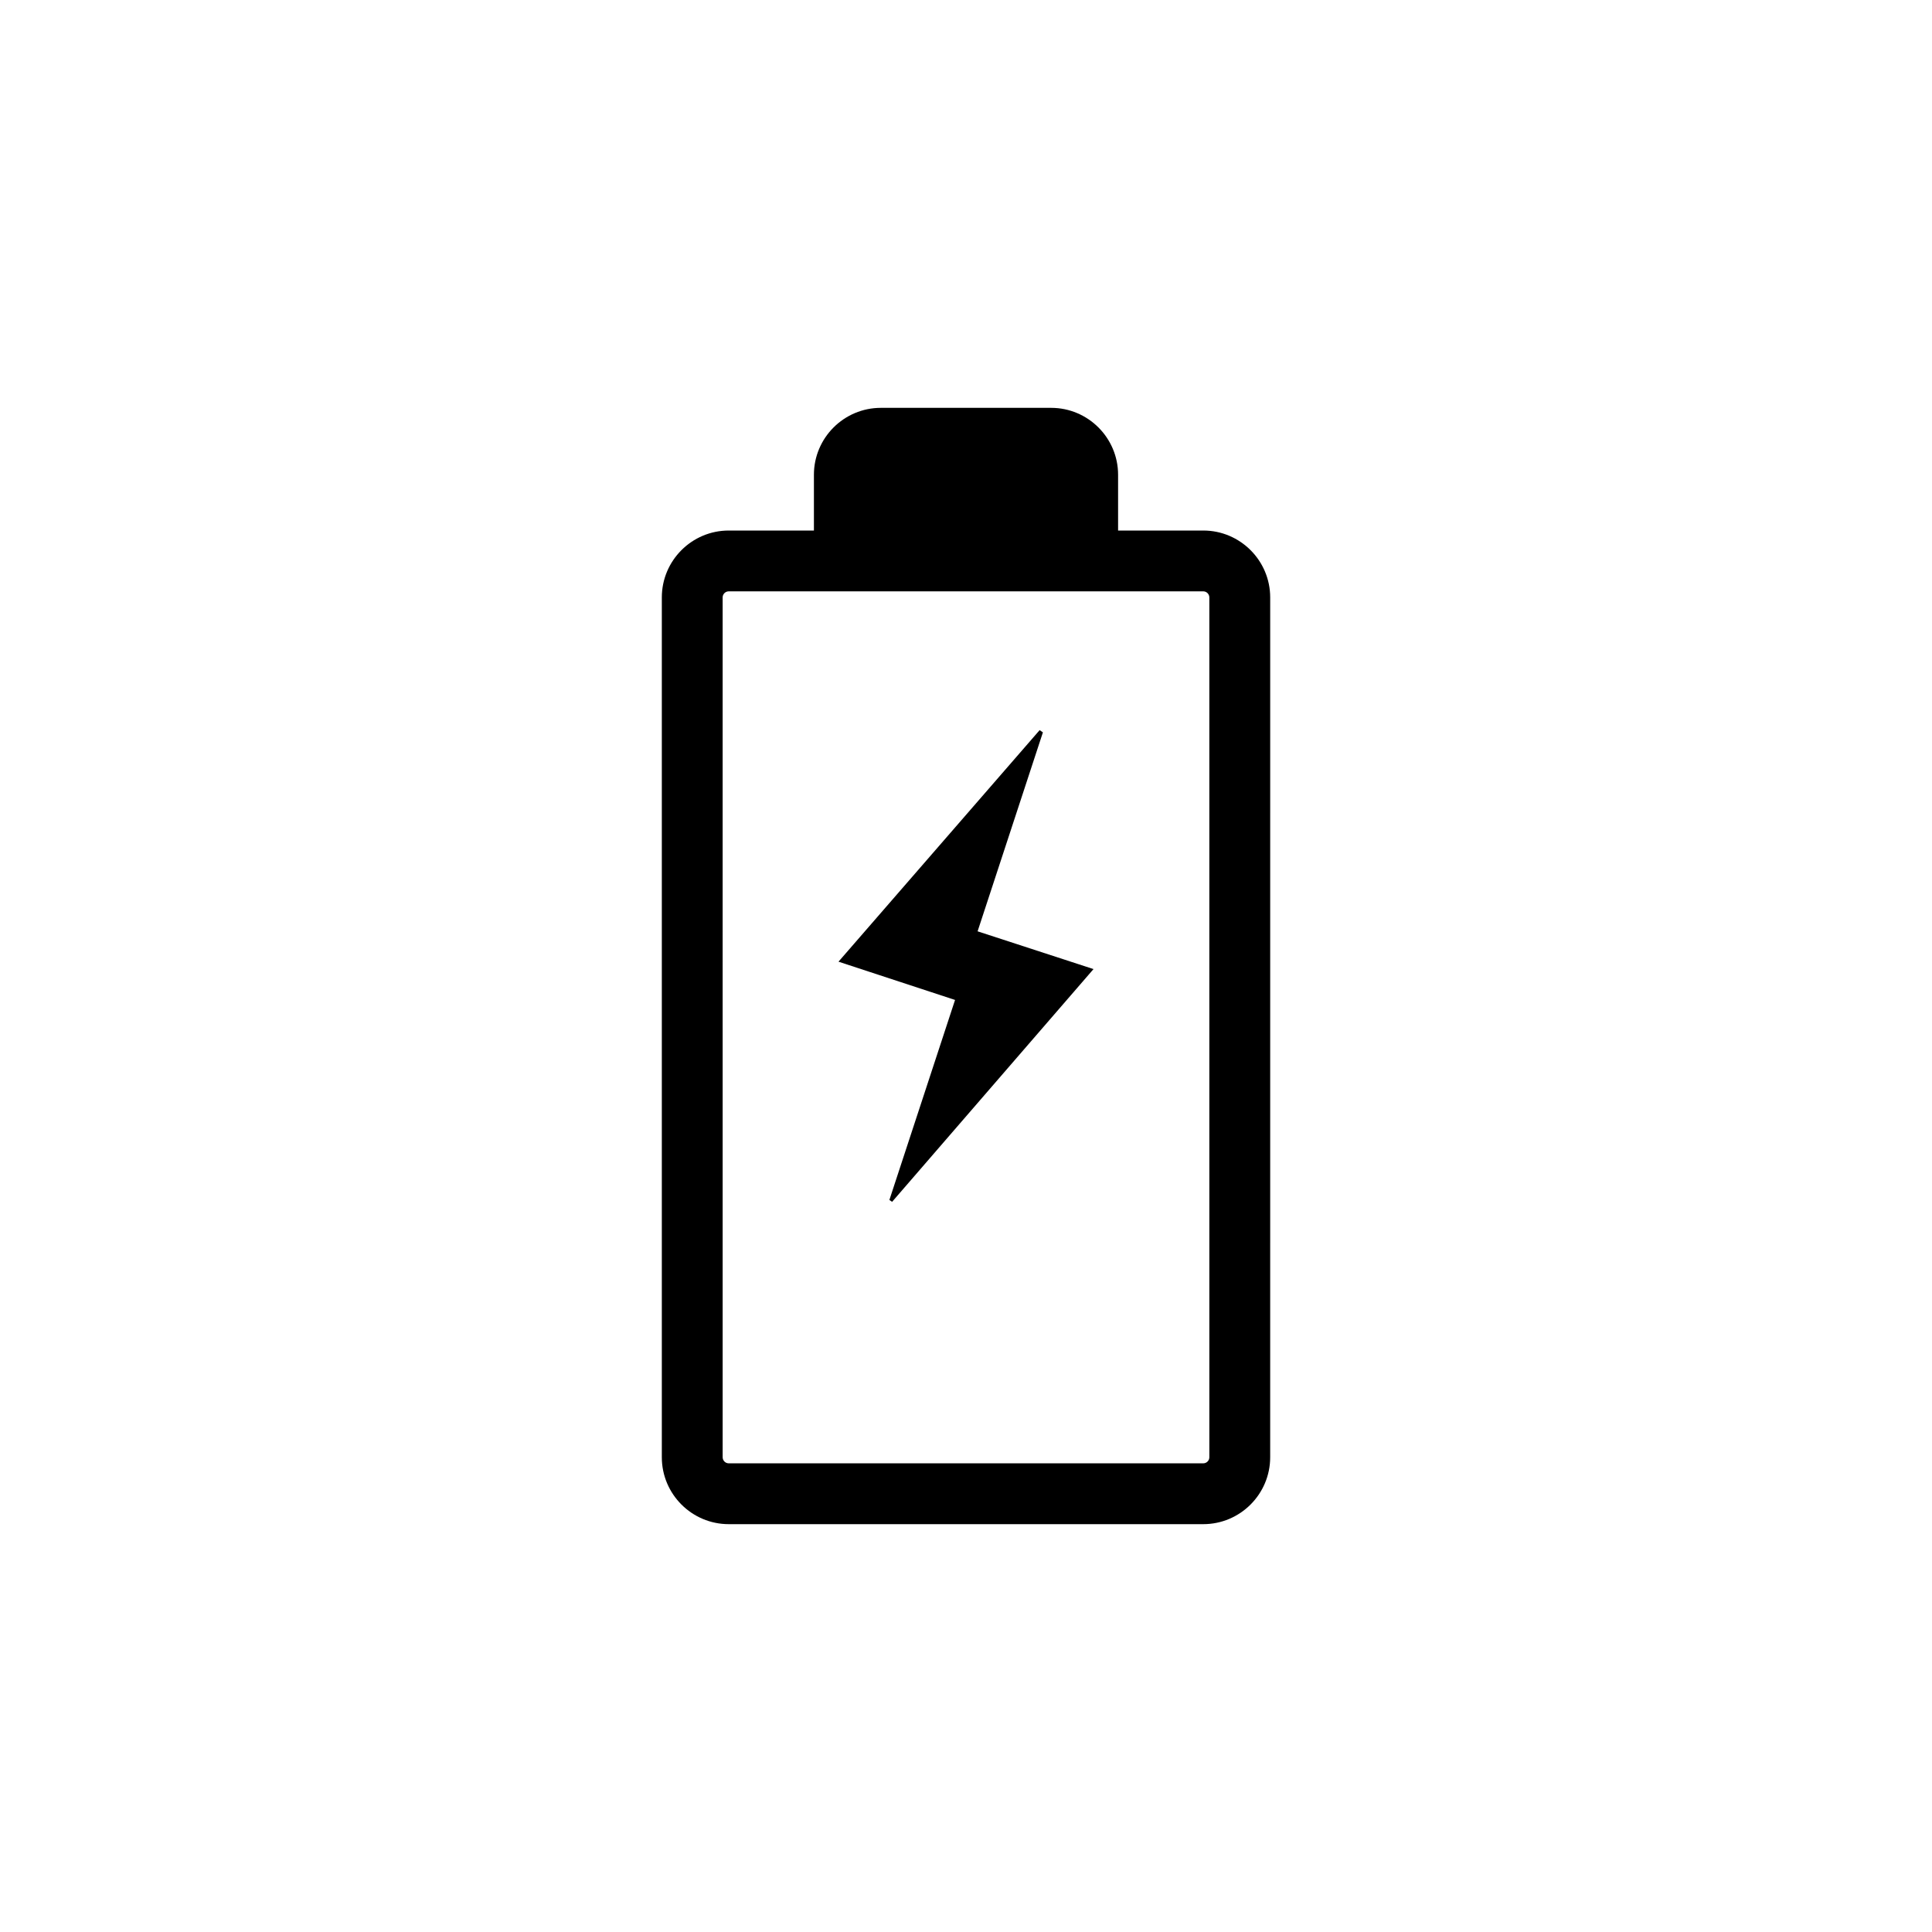
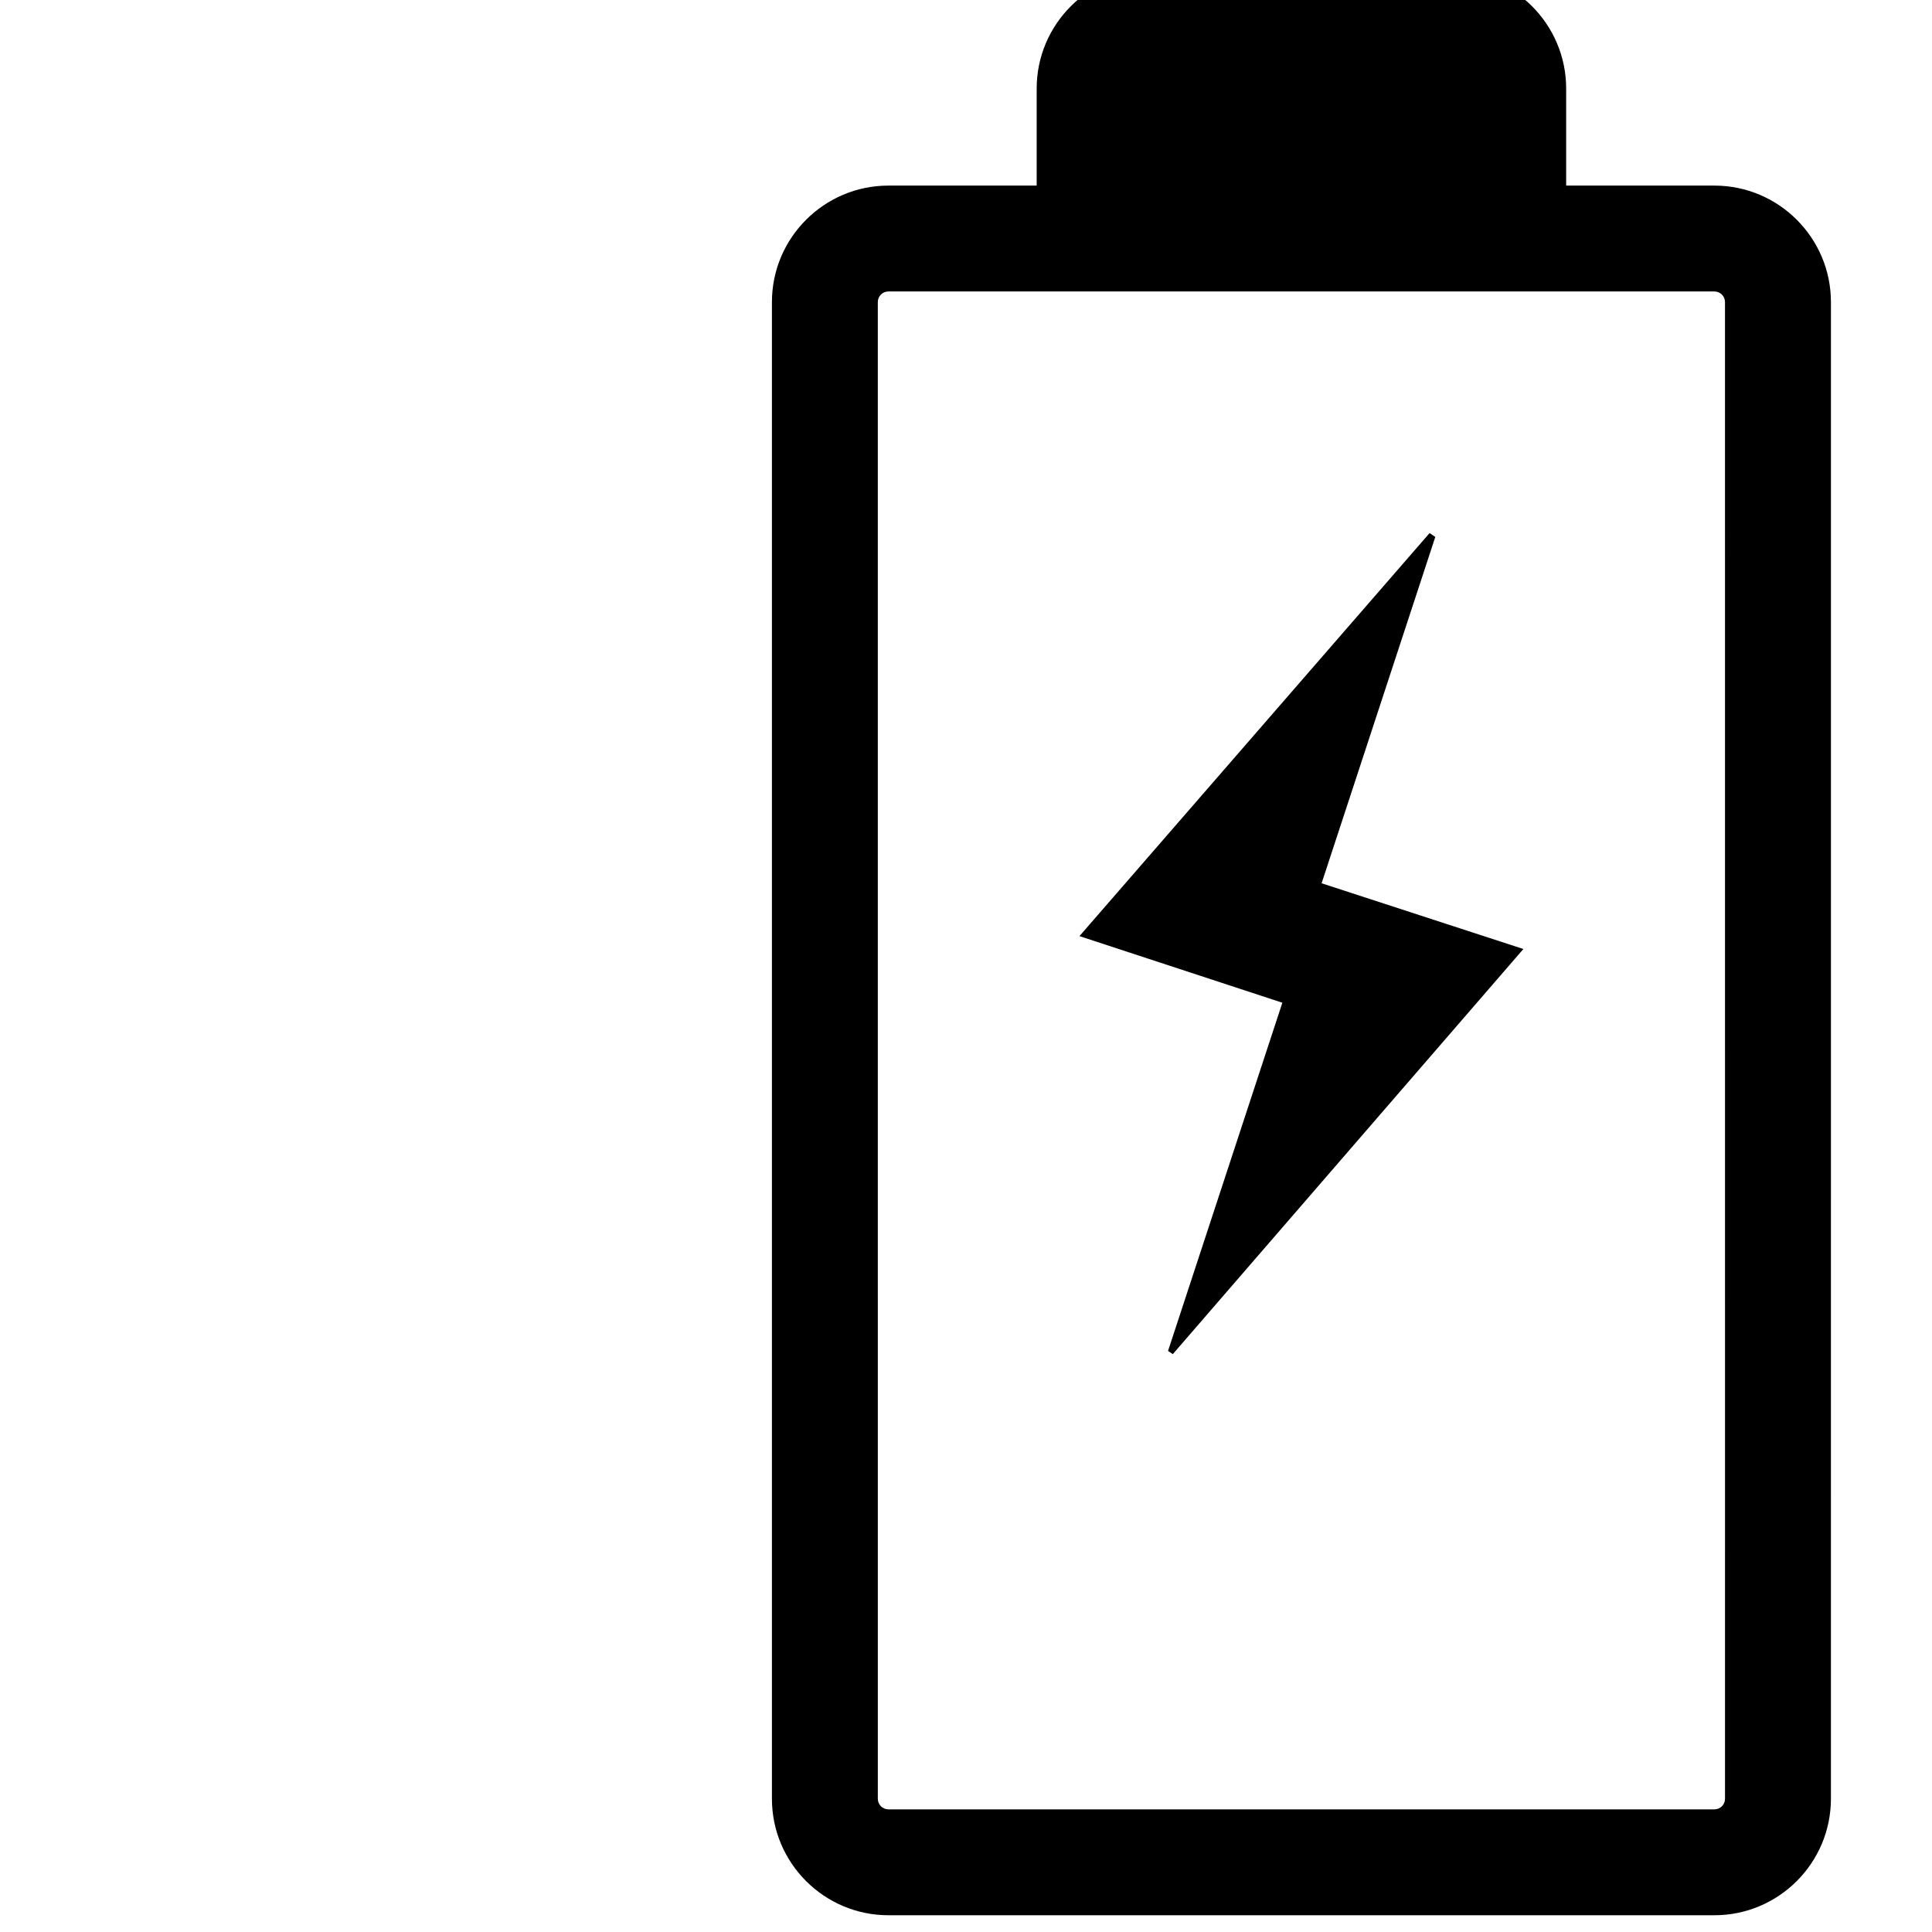
- <svg xmlns="http://www.w3.org/2000/svg" width="752pt" height="752pt" version="1.1" viewBox="0 0 752 752">
+ <svg xmlns="http://www.w3.org/2000/svg" version="1.1" viewBox="85 165 432 432">
  <path d="m468.35 206.5h-33.152v-21.703c0-14.363-11.688-26.047-26.047-26.047h-66.301c-14.359 0-26.047 11.684-26.047 26.047v21.703h-33.152c-14.359 0-26.047 11.684-26.047 26.047v334.66c0 14.363 11.688 26.047 26.047 26.047h184.7c14.359 0 26.047-11.684 26.047-26.047l0.004-334.66c0-14.359-11.691-26.047-26.047-26.047zm2.367 360.71c0 1.309-1.066 2.367-2.367 2.367h-184.7c-1.301 0-2.367-1.062-2.367-2.367l-0.004-334.67c0-1.309 1.066-2.367 2.367-2.367h184.7c1.301 0 2.367 1.062 2.367 2.367zm-64.781-282.15-1.277-0.863-78.289 90.121 45.367 14.895-25.559 77.855 1.062 0.723 78.391-90.59-45.117-14.699z" />
</svg>
